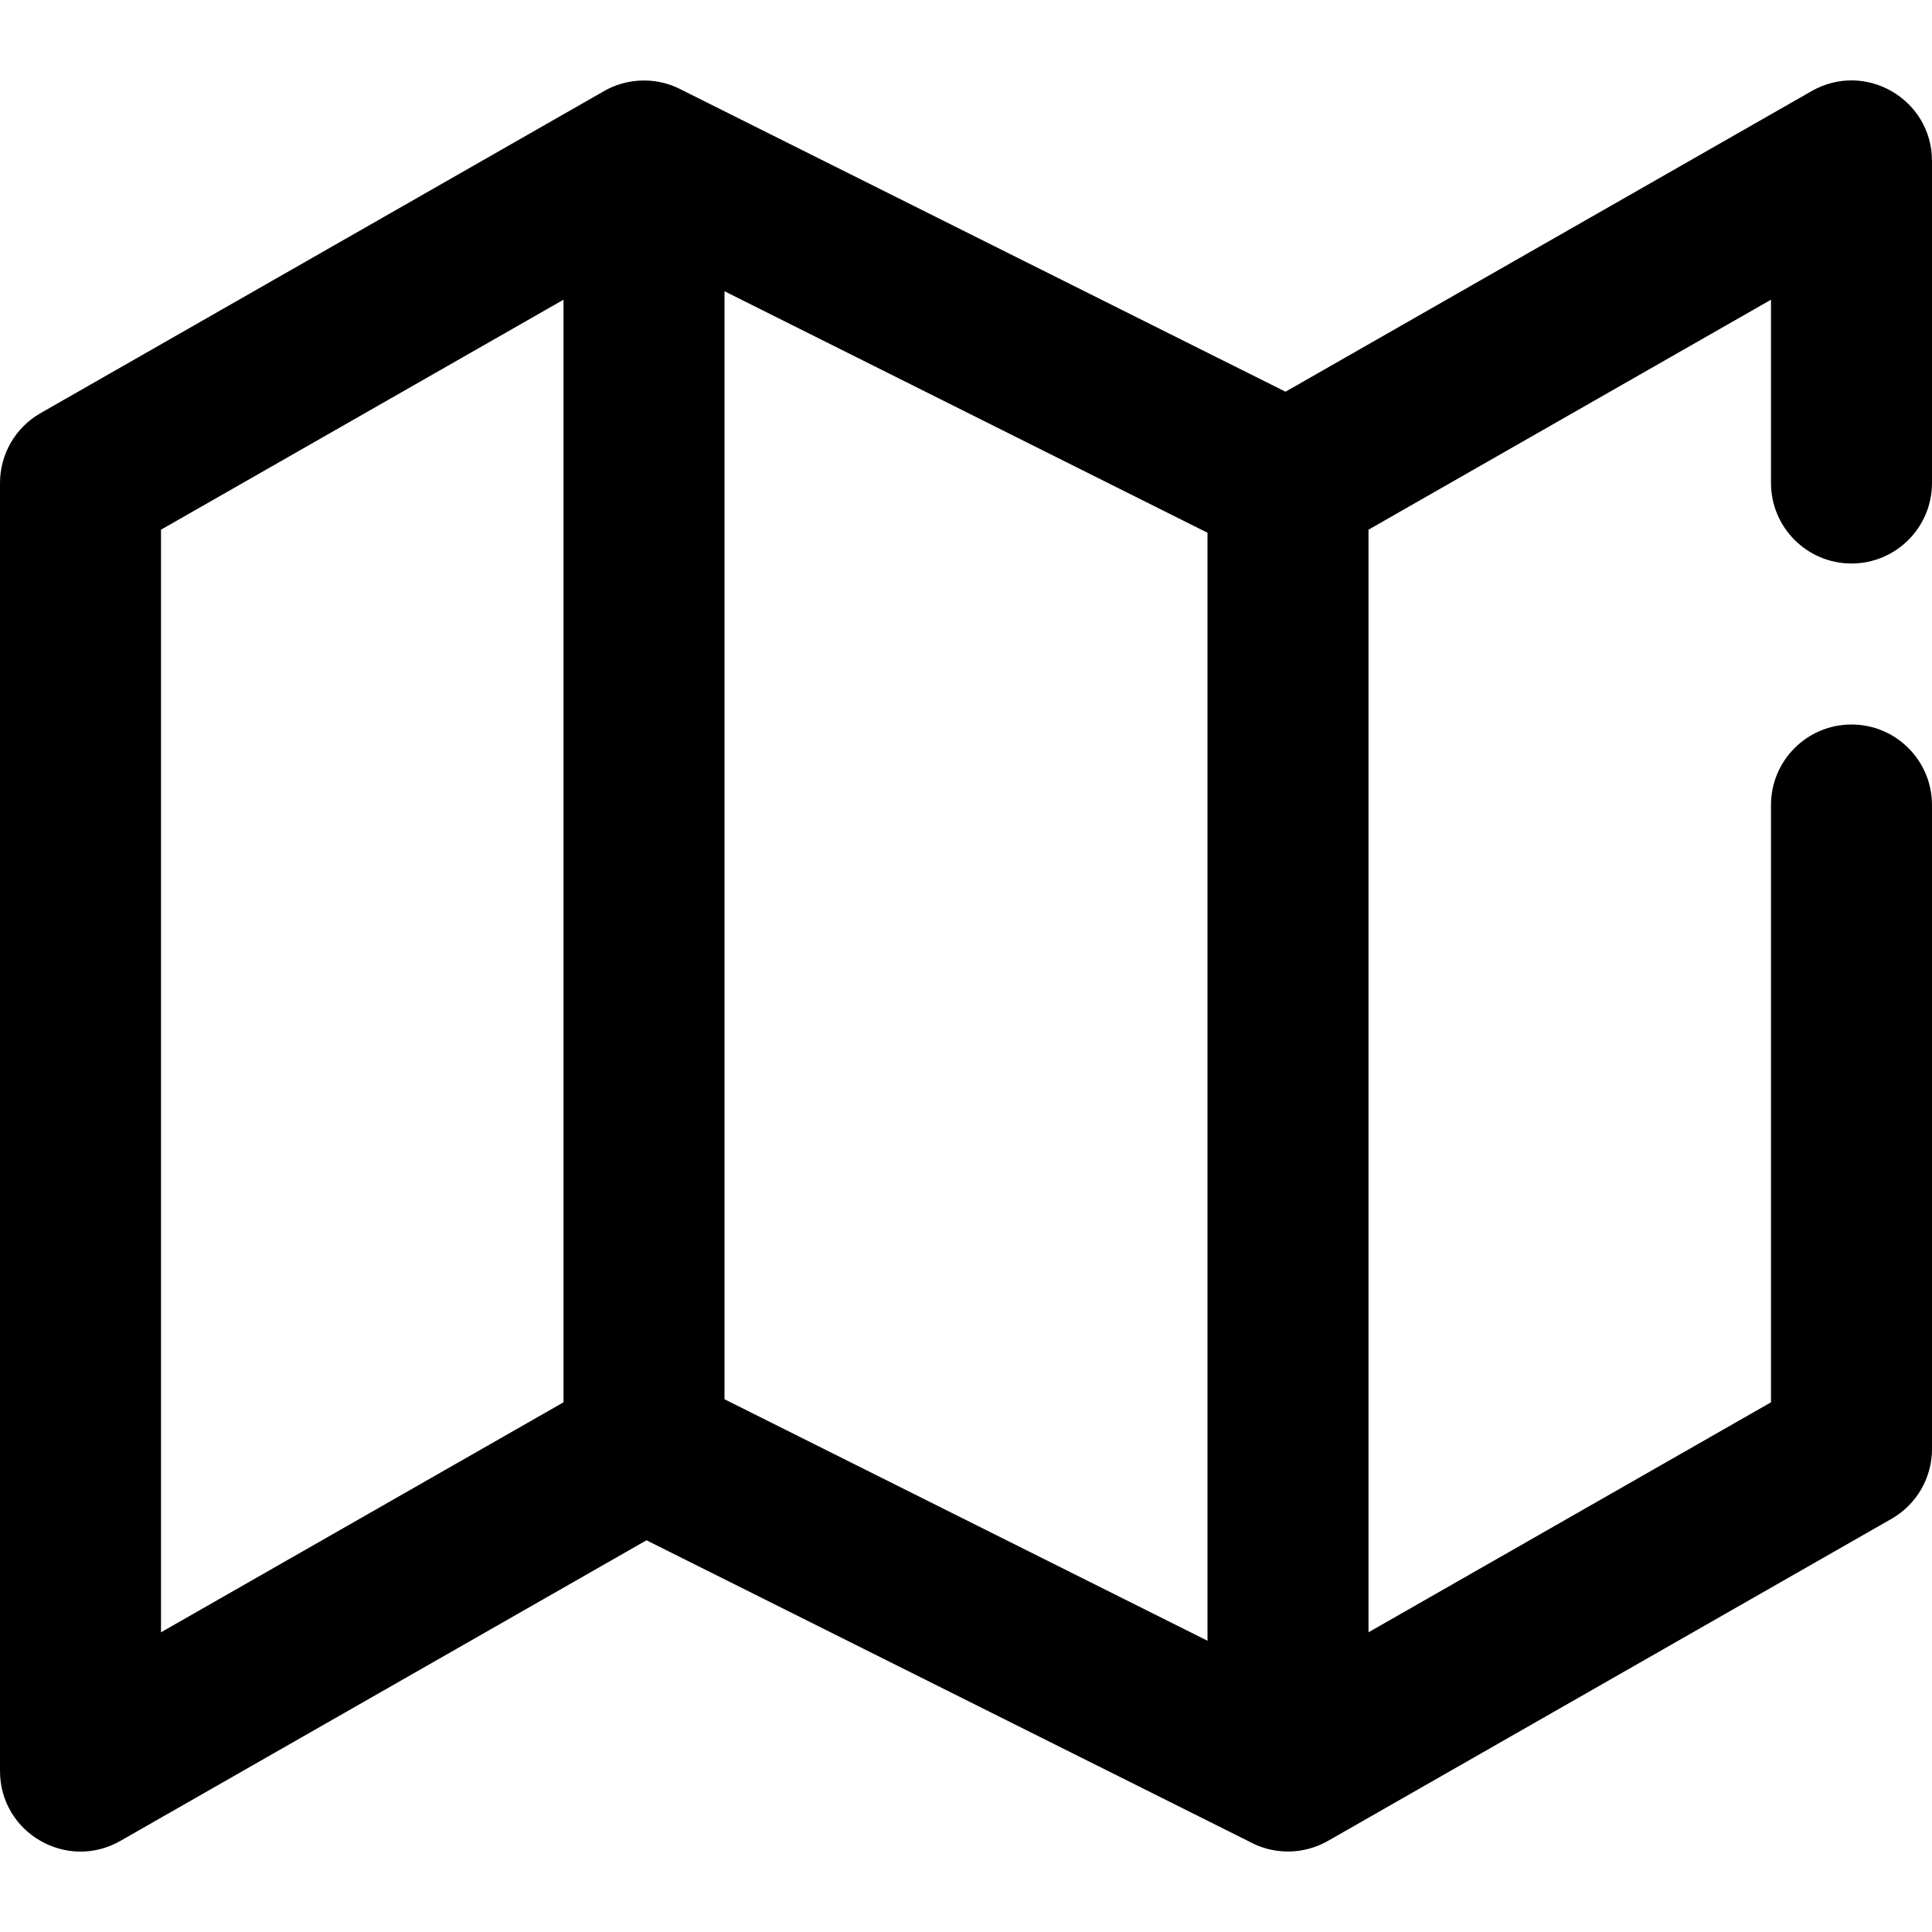
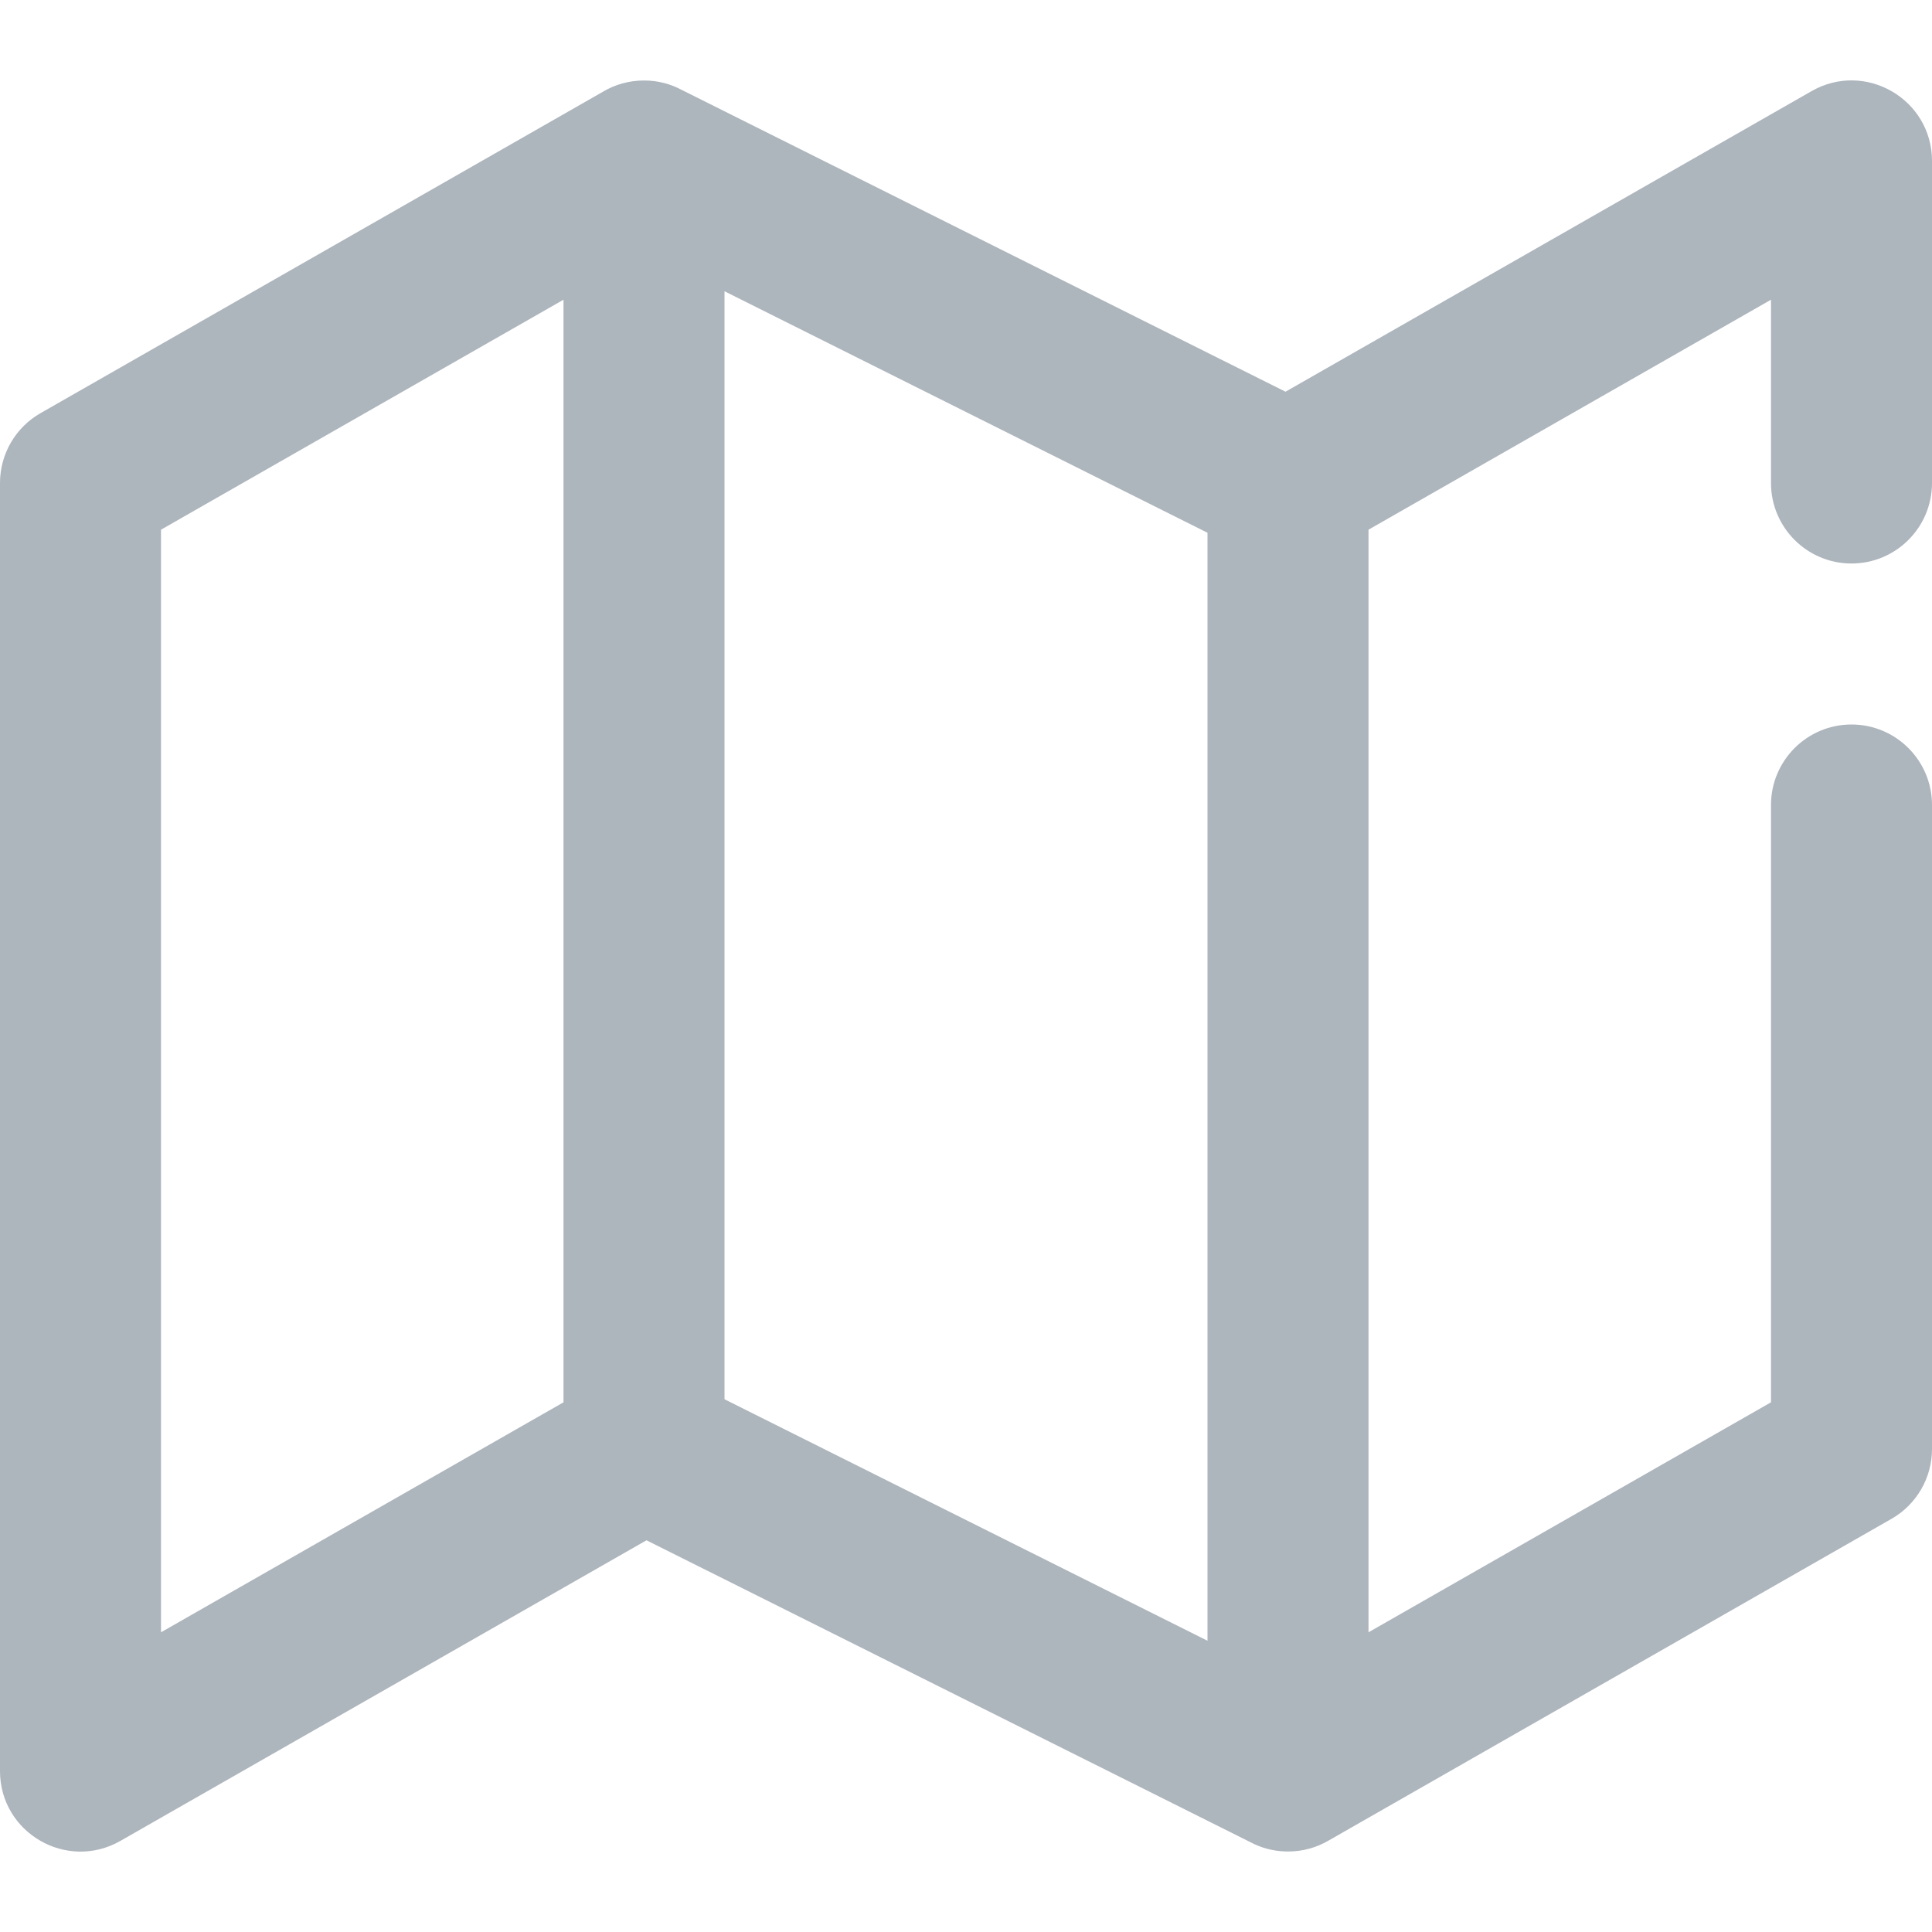
- <svg xmlns="http://www.w3.org/2000/svg" width="24" height="24" viewBox="0 0 24 24">
-   <path fill-rule="evenodd" d="M7.489,1.14 C7.638,1.051 7.813,1 8,1 C8.168,1 8.326,1.041 8.465,1.115 L15.969,4.866 L22.504,1.132 C23.171,0.751 24,1.232 24,2 L24,6 C24,6.552 23.552,7 23,7 C22.448,7 22,6.552 22,6 L22,3.723 L17,6.58 L17,20.277 L22,17.42 L22,10 C22,9.448 22.448,9 23,9 C23.552,9 24,9.448 24,10 L24,18 C24,18.359 23.808,18.69 23.496,18.868 L16.511,22.86 C16.392,22.93 16.257,22.977 16.113,22.994 C16.042,23.002 15.97,23.002 15.899,22.995 C15.769,22.982 15.646,22.944 15.535,22.885 L8.031,19.134 L1.496,22.868 C0.829,23.249 0,22.768 0,22 L0,6 C0,5.641 0.192,5.31 0.504,5.132 L7.489,1.14 Z M9,3.618 L9,17.382 L15,20.382 L15,6.618 L9,3.618 Z M7,3.723 L2,6.58 L2,20.277 L7,17.42 L7,3.723 Z" />
+ <svg xmlns="http://www.w3.org/2000/svg" width="24" height="24" viewBox="0 0 24 24" fill="none">
+   <path fill-rule="evenodd" clip-rule="evenodd" d="M8.007 1C8.173 1.001 8.328 1.042 8.465 1.115L15.969 4.866L22.504 1.132C23.171 0.751 24 1.232 24 2V6C24 6.552 23.552 7 23 7C22.448 7 22 6.552 22 6V3.723L17 6.58V20.277L22 17.42V10C22 9.448 22.448 9 23 9C23.552 9 24 9.448 24 10V18C24 18.359 23.808 18.69 23.496 18.868L16.511 22.86C16.362 22.949 16.187 23 16 23L15.997 23C15.985 23 15.972 23 15.959 22.999C15.806 22.993 15.662 22.953 15.535 22.885L8.031 19.134L1.496 22.868C0.829 23.249 0 22.768 0 22V6C0 5.641 0.192 5.31 0.504 5.132L7.489 1.14C7.638 1.051 7.813 1 8 1C8.002 1 8.005 1 8.007 1ZM7 3.723L2 6.58V20.277L7 17.42V3.723ZM9 17.382L15 20.382V6.618L9 3.618V17.382Z" fill="#ADB5BD" />
</svg>
